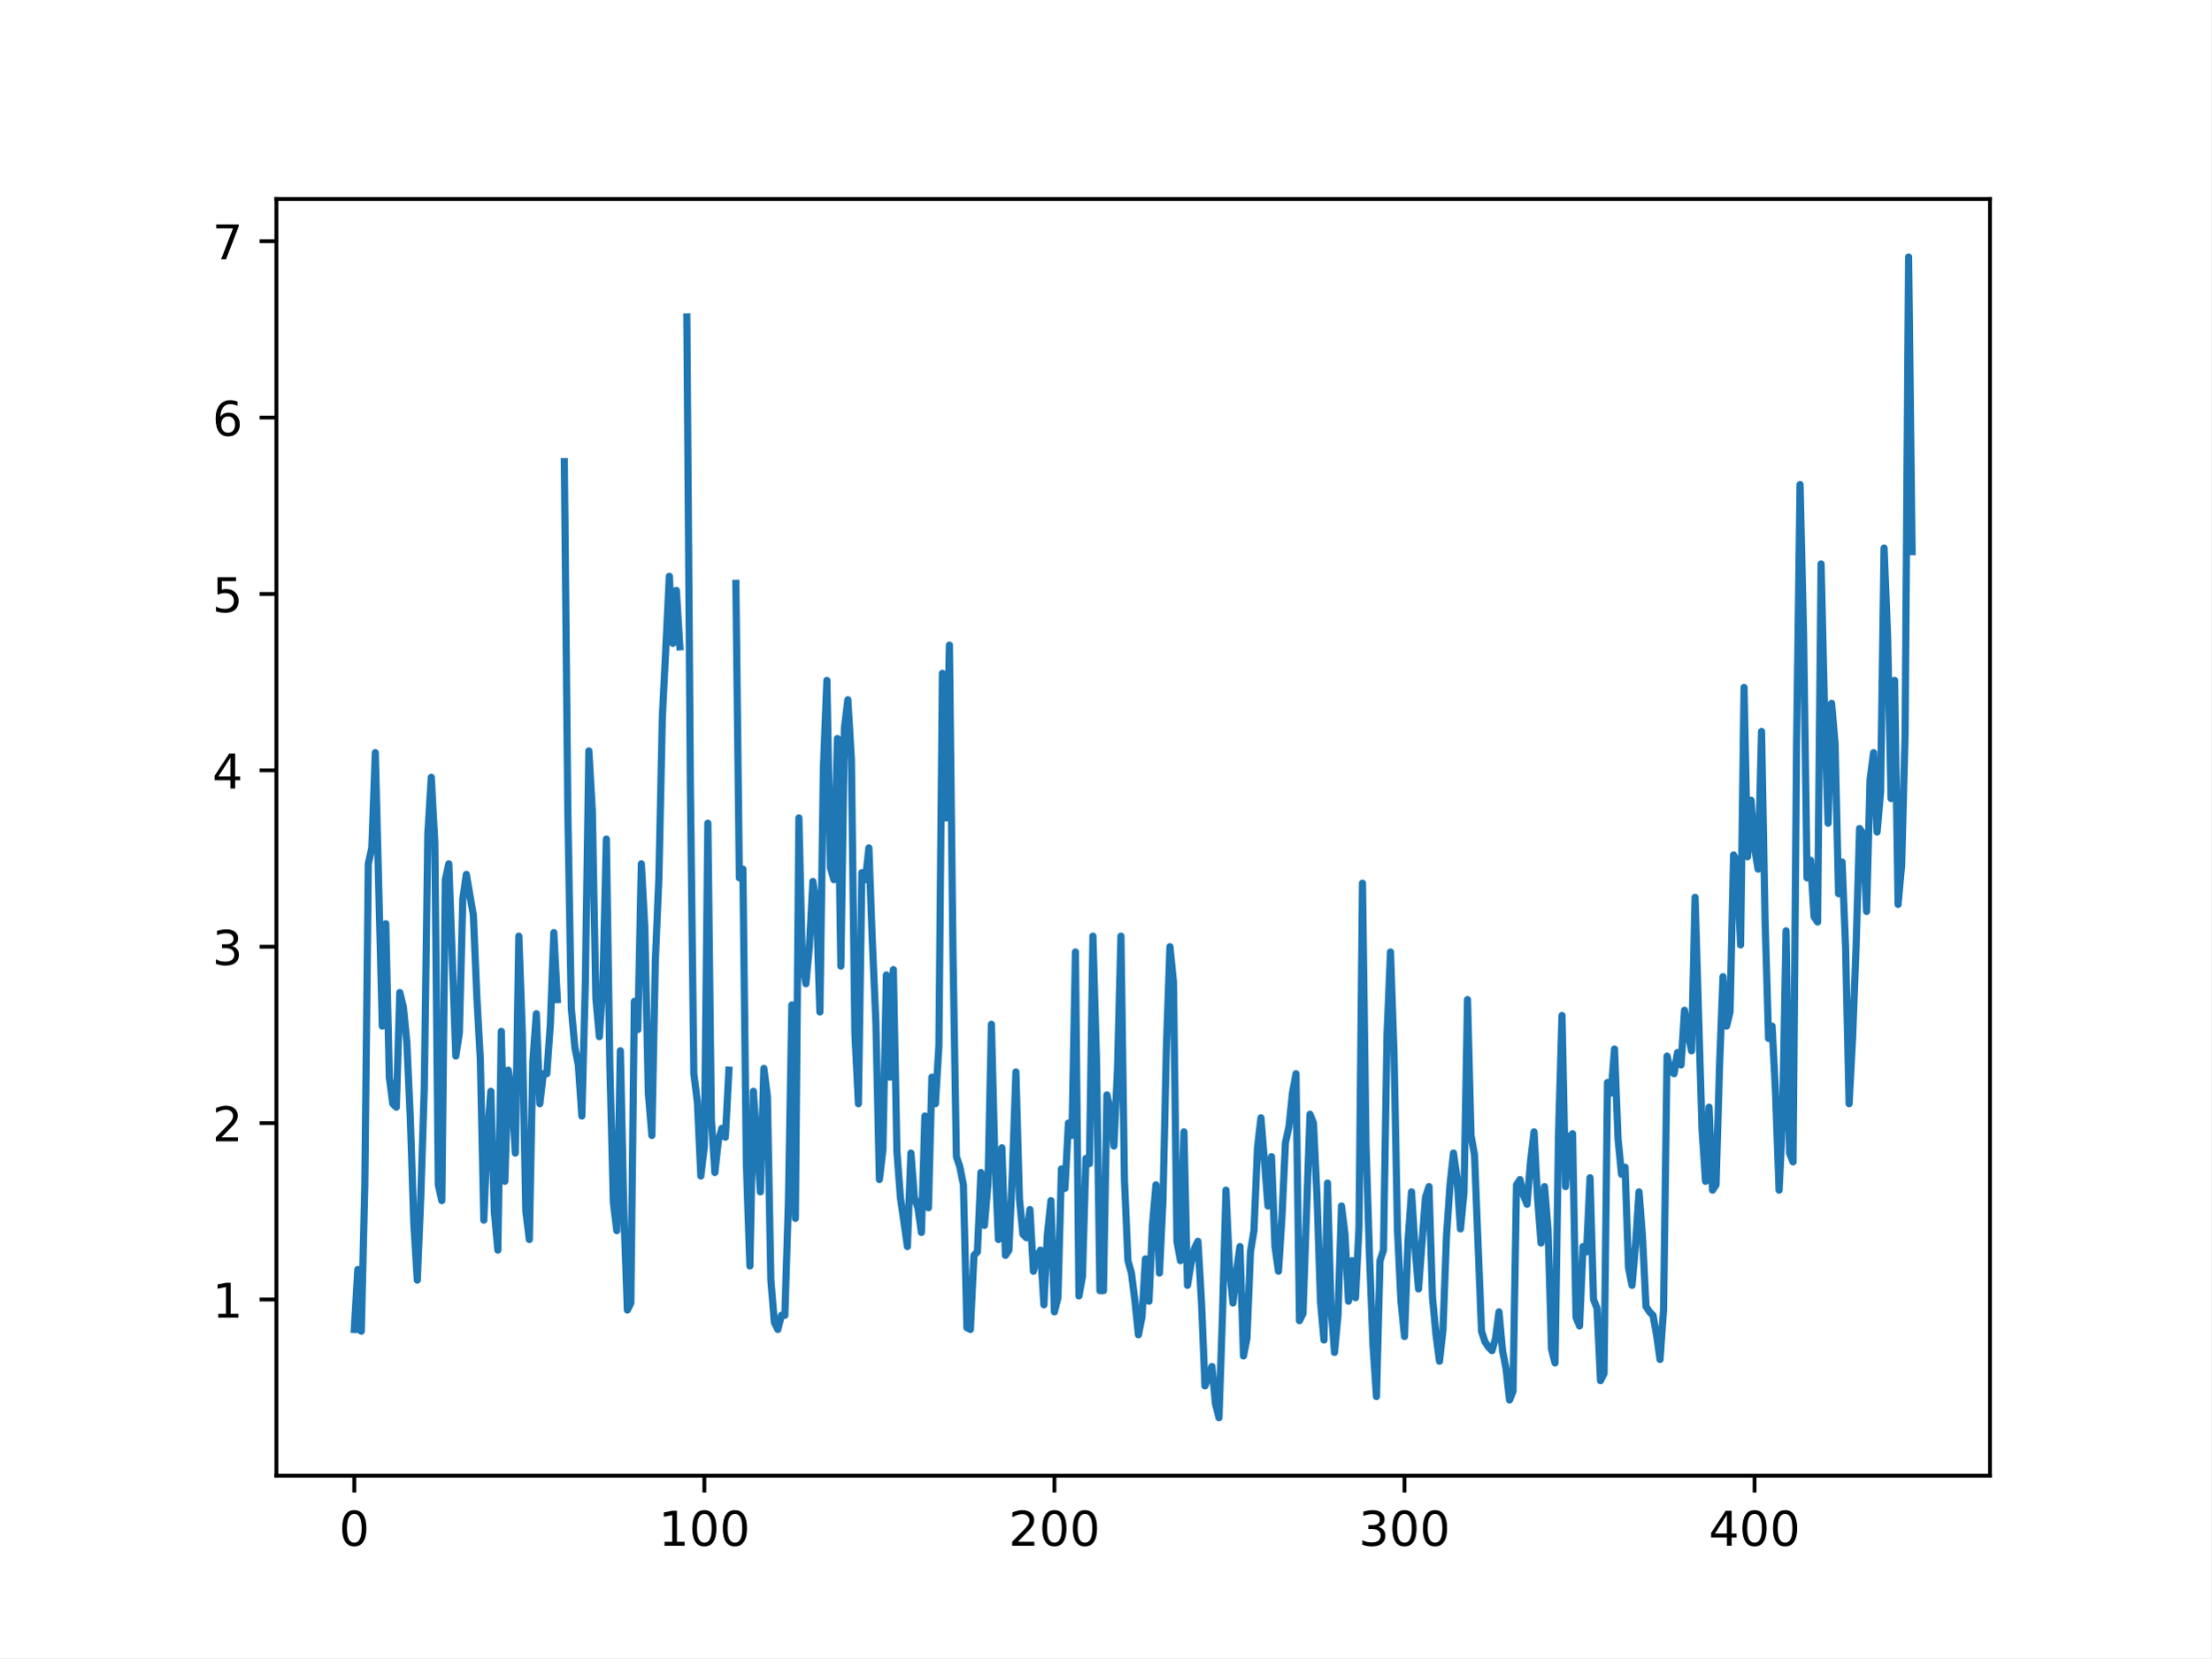
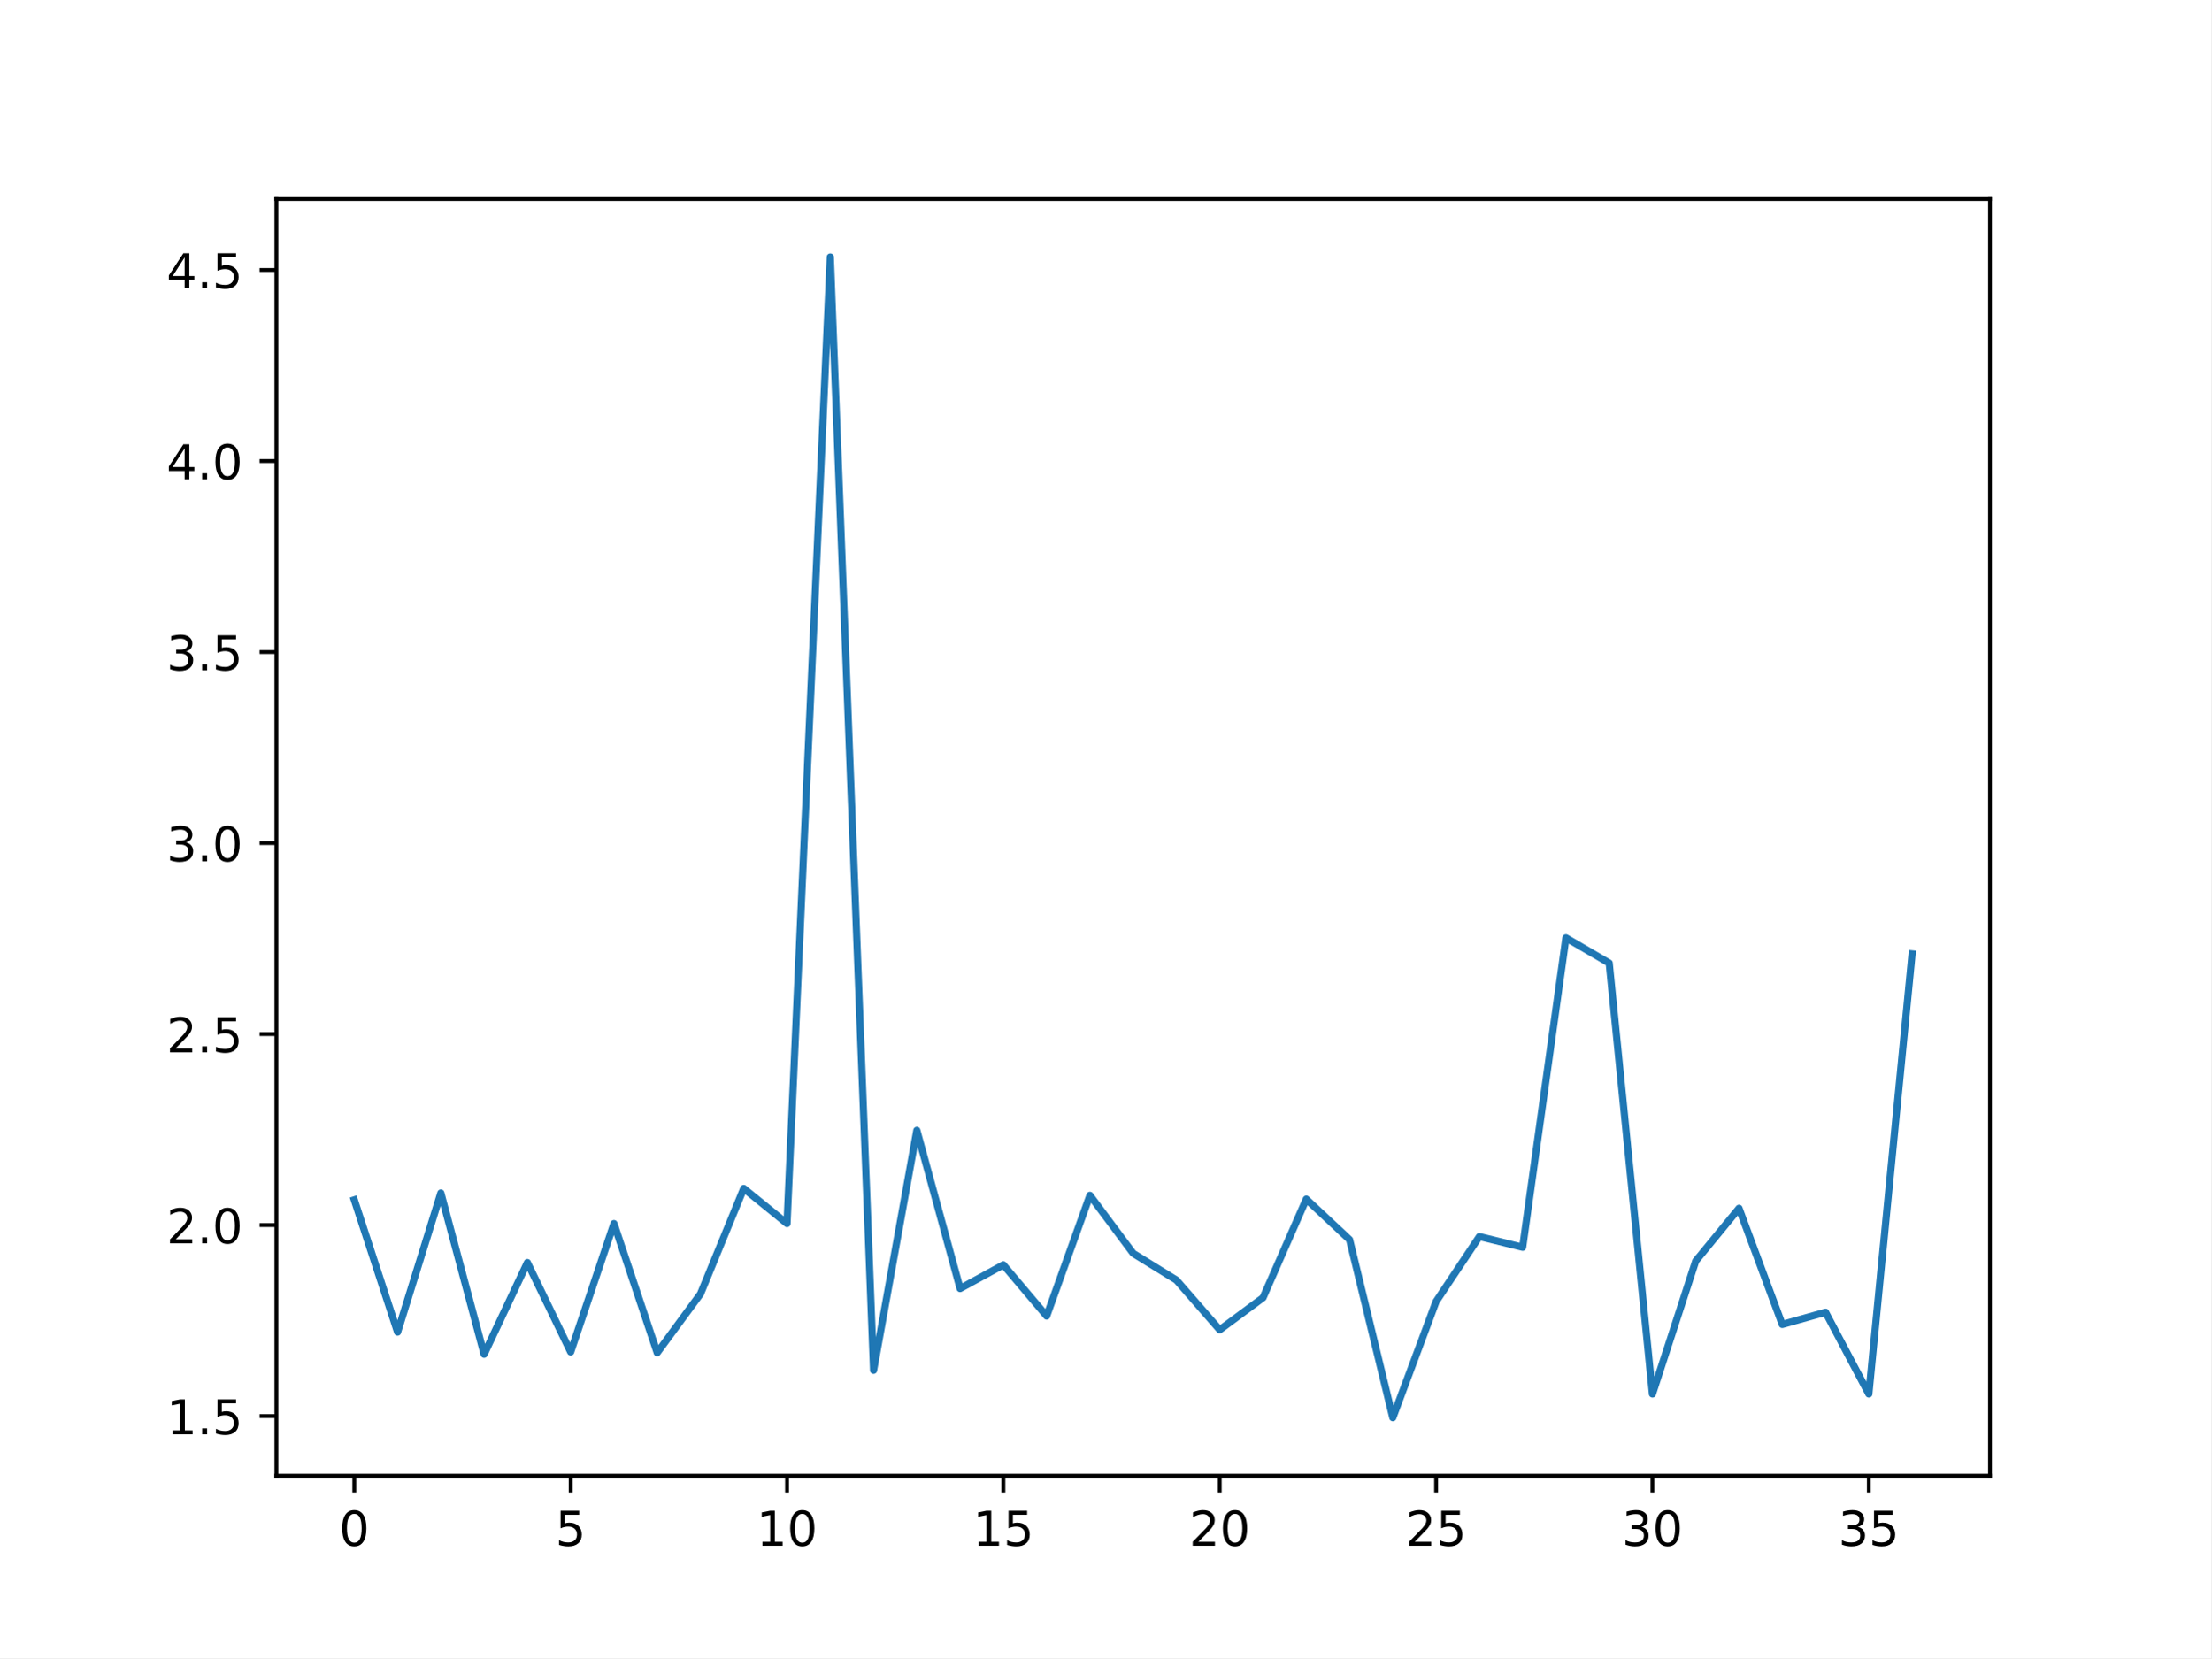
<svg xmlns="http://www.w3.org/2000/svg" xmlns:xlink="http://www.w3.org/1999/xlink" width="460.8pt" height="345.6pt" viewBox="0 0 460.8 345.6" version="1.1">
  <defs>
    <style type="text/css">*{stroke-linejoin: round; stroke-linecap: butt}</style>
  </defs>
  <g id="figure_1">
    <g id="patch_1">
      <path d="M 0 345.6  L 460.8 345.6  L 460.8 0  L 0 0  z " style="fill: #ffffff" />
    </g>
    <g id="axes_1">
      <g id="patch_2">
        <path d="M 57.6 307.584  L 414.72 307.584  L 414.72 41.472  L 57.6 41.472  z " style="fill: #ffffff" />
      </g>
      <g id="matplotlib.axis_1">
        <g id="xtick_1">
          <g id="line2d_1">
            <defs>
-               <path id="m733bcb9468" d="M 0 0  L 0 3.5  " style="stroke: #000000; stroke-width: 0.8" />
+               <path id="med76b9e018" d="M 0 0  L 0 3.5  " style="stroke: #000000; stroke-width: 0.8" />
            </defs>
            <g>
-               <use xlink:href="#m733bcb9468" x="73.833" y="307.584" style="stroke: #000000; stroke-width: 0.8" />
+               <use xlink:href="#med76b9e018" x="73.833" y="307.584" style="stroke: #000000; stroke-width: 0.8" />
            </g>
          </g>
          <g id="text_1">
            <g transform="translate(70.65148 322.1824) scale(0.1 -0.1)">
              <defs>
                <path id="DejaVuSans-30" d="M 2034 4250  Q 1547 4250 1301 3770  Q 1056 3291 1056 2328  Q 1056 1369 1301 889  Q 1547 409 2034 409  Q 2525 409 2770 889  Q 3016 1369 3016 2328  Q 3016 3291 2770 3770  Q 2525 4250 2034 4250  z M 2034 4750  Q 2819 4750 3233 4129  Q 3647 3509 3647 2328  Q 3647 1150 3233 529  Q 2819 -91 2034 -91  Q 1250 -91 836 529  Q 422 1150 422 2328  Q 422 3509 836 4129  Q 1250 4750 2034 4750  z " transform="scale(0.015625)" />
              </defs>
              <use xlink:href="#DejaVuSans-30" />
            </g>
          </g>
        </g>
        <g id="xtick_2">
          <g id="line2d_2">
            <g>
-               <use xlink:href="#m733bcb9468" x="146.789" y="307.584" style="stroke: #000000; stroke-width: 0.8" />
+               <use xlink:href="#med76b9e018" x="118.924" y="307.584" style="stroke: #000000; stroke-width: 0.8" />
            </g>
          </g>
          <g id="text_2">
-             <g transform="translate(137.2451 322.1824) scale(0.1 -0.1)">
+             <g transform="translate(115.7424 322.1824) scale(0.1 -0.1)">
+               <defs>
+                 <path id="DejaVuSans-35" d="M 691 4666  L 3169 4666  L 3169 4134  L 1269 4134  L 1269 2991  Q 1406 3038 1543 3061  Q 1681 3084 1819 3084  Q 2600 3084 3056 2656  Q 3513 2228 3513 1497  Q 3513 744 3044 326  Q 2575 -91 1722 -91  Q 1428 -91 1123 -41  Q 819 9 494 109  L 494 744  Q 775 591 1075 516  Q 1375 441 1709 441  Q 2250 441 2565 725  Q 2881 1009 2881 1497  Q 2881 1984 2565 2268  Q 2250 2553 1709 2553  Q 1456 2553 1204 2497  Q 953 2441 691 2322  L 691 4666  z " transform="scale(0.015625)" />
+               </defs>
+               <use xlink:href="#DejaVuSans-35" />
+             </g>
+           </g>
+         </g>
+         <g id="xtick_3">
+           <g id="line2d_3">
+             <g>
+               <use xlink:href="#med76b9e018" x="164.015" y="307.584" style="stroke: #000000; stroke-width: 0.8" />
+             </g>
+           </g>
+           <g id="text_3">
+             <g transform="translate(157.652 322.1824) scale(0.1 -0.1)">
              <defs>
                <path id="DejaVuSans-31" d="M 794 531  L 1825 531  L 1825 4091  L 703 3866  L 703 4441  L 1819 4666  L 2450 4666  L 2450 531  L 3481 531  L 3481 0  L 794 0  L 794 531  z " transform="scale(0.015625)" />
              </defs>
              <use xlink:href="#DejaVuSans-31" />
              <use xlink:href="#DejaVuSans-30" x="63.623" />
-               <use xlink:href="#DejaVuSans-30" x="127.246" />
-             </g>
-           </g>
-         </g>
-         <g id="xtick_3">
-           <g id="line2d_3">
-             <g>
-               <use xlink:href="#m733bcb9468" x="219.745" y="307.584" style="stroke: #000000; stroke-width: 0.8" />
-             </g>
-           </g>
-           <g id="text_3">
-             <g transform="translate(210.2011 322.1824) scale(0.1 -0.1)">
-               <defs>
-                 <path id="DejaVuSans-32" d="M 1228 531  L 3431 531  L 3431 0  L 469 0  L 469 531  Q 828 903 1448 1529  Q 2069 2156 2228 2338  Q 2531 2678 2651 2914  Q 2772 3150 2772 3378  Q 2772 3750 2511 3984  Q 2250 4219 1831 4219  Q 1534 4219 1204 4116  Q 875 4013 500 3803  L 500 4441  Q 881 4594 1212 4672  Q 1544 4750 1819 4750  Q 2544 4750 2975 4387  Q 3406 4025 3406 3419  Q 3406 3131 3298 2873  Q 3191 2616 2906 2266  Q 2828 2175 2409 1742  Q 1991 1309 1228 531  z " transform="scale(0.015625)" />
-               </defs>
-               <use xlink:href="#DejaVuSans-32" />
-               <use xlink:href="#DejaVuSans-30" x="63.623" />
-               <use xlink:href="#DejaVuSans-30" x="127.246" />
            </g>
          </g>
        </g>
        <g id="xtick_4">
          <g id="line2d_4">
            <g>
-               <use xlink:href="#m733bcb9468" x="292.701" y="307.584" style="stroke: #000000; stroke-width: 0.8" />
+               <use xlink:href="#med76b9e018" x="209.105" y="307.584" style="stroke: #000000; stroke-width: 0.8" />
            </g>
          </g>
          <g id="text_4">
-             <g transform="translate(283.1572 322.1824) scale(0.1 -0.1)">
-               <defs>
-                 <path id="DejaVuSans-33" d="M 2597 2516  Q 3050 2419 3304 2112  Q 3559 1806 3559 1356  Q 3559 666 3084 287  Q 2609 -91 1734 -91  Q 1441 -91 1130 -33  Q 819 25 488 141  L 488 750  Q 750 597 1062 519  Q 1375 441 1716 441  Q 2309 441 2620 675  Q 2931 909 2931 1356  Q 2931 1769 2642 2001  Q 2353 2234 1838 2234  L 1294 2234  L 1294 2753  L 1863 2753  Q 2328 2753 2575 2939  Q 2822 3125 2822 3475  Q 2822 3834 2567 4026  Q 2313 4219 1838 4219  Q 1578 4219 1281 4162  Q 984 4106 628 3988  L 628 4550  Q 988 4650 1302 4700  Q 1616 4750 1894 4750  Q 2613 4750 3031 4423  Q 3450 4097 3450 3541  Q 3450 3153 3228 2886  Q 3006 2619 2597 2516  z " transform="scale(0.015625)" />
-               </defs>
-               <use xlink:href="#DejaVuSans-33" />
-               <use xlink:href="#DejaVuSans-30" x="63.623" />
-               <use xlink:href="#DejaVuSans-30" x="127.246" />
+             <g transform="translate(202.743 322.1824) scale(0.1 -0.1)">
+               <use xlink:href="#DejaVuSans-31" />
+               <use xlink:href="#DejaVuSans-35" x="63.623" />
            </g>
          </g>
        </g>
        <g id="xtick_5">
          <g id="line2d_5">
            <g>
-               <use xlink:href="#m733bcb9468" x="365.657" y="307.584" style="stroke: #000000; stroke-width: 0.8" />
+               <use xlink:href="#med76b9e018" x="254.196" y="307.584" style="stroke: #000000; stroke-width: 0.8" />
            </g>
          </g>
          <g id="text_5">
-             <g transform="translate(356.1133 322.1824) scale(0.1 -0.1)">
-               <defs>
-                 <path id="DejaVuSans-34" d="M 2419 4116  L 825 1625  L 2419 1625  L 2419 4116  z M 2253 4666  L 3047 4666  L 3047 1625  L 3713 1625  L 3713 1100  L 3047 1100  L 3047 0  L 2419 0  L 2419 1100  L 313 1100  L 313 1709  L 2253 4666  z " transform="scale(0.015625)" />
-               </defs>
-               <use xlink:href="#DejaVuSans-34" />
+             <g transform="translate(247.8339 322.1824) scale(0.1 -0.1)">
+               <defs>
+                 <path id="DejaVuSans-32" d="M 1228 531  L 3431 531  L 3431 0  L 469 0  L 469 531  Q 828 903 1448 1529  Q 2069 2156 2228 2338  Q 2531 2678 2651 2914  Q 2772 3150 2772 3378  Q 2772 3750 2511 3984  Q 2250 4219 1831 4219  Q 1534 4219 1204 4116  Q 875 4013 500 3803  L 500 4441  Q 881 4594 1212 4672  Q 1544 4750 1819 4750  Q 2544 4750 2975 4387  Q 3406 4025 3406 3419  Q 3406 3131 3298 2873  Q 3191 2616 2906 2266  Q 2828 2175 2409 1742  Q 1991 1309 1228 531  z " transform="scale(0.015625)" />
+               </defs>
+               <use xlink:href="#DejaVuSans-32" />
              <use xlink:href="#DejaVuSans-30" x="63.623" />
-               <use xlink:href="#DejaVuSans-30" x="127.246" />
+             </g>
+           </g>
+         </g>
+         <g id="xtick_6">
+           <g id="line2d_6">
+             <g>
+               <use xlink:href="#med76b9e018" x="299.287" y="307.584" style="stroke: #000000; stroke-width: 0.8" />
+             </g>
+           </g>
+           <g id="text_6">
+             <g transform="translate(292.9248 322.1824) scale(0.1 -0.1)">
+               <use xlink:href="#DejaVuSans-32" />
+               <use xlink:href="#DejaVuSans-35" x="63.623" />
+             </g>
+           </g>
+         </g>
+         <g id="xtick_7">
+           <g id="line2d_7">
+             <g>
+               <use xlink:href="#med76b9e018" x="344.378" y="307.584" style="stroke: #000000; stroke-width: 0.8" />
+             </g>
+           </g>
+           <g id="text_7">
+             <g transform="translate(338.0157 322.1824) scale(0.1 -0.1)">
+               <defs>
+                 <path id="DejaVuSans-33" d="M 2597 2516  Q 3050 2419 3304 2112  Q 3559 1806 3559 1356  Q 3559 666 3084 287  Q 2609 -91 1734 -91  Q 1441 -91 1130 -33  Q 819 25 488 141  L 488 750  Q 750 597 1062 519  Q 1375 441 1716 441  Q 2309 441 2620 675  Q 2931 909 2931 1356  Q 2931 1769 2642 2001  Q 2353 2234 1838 2234  L 1294 2234  L 1294 2753  L 1863 2753  Q 2328 2753 2575 2939  Q 2822 3125 2822 3475  Q 2822 3834 2567 4026  Q 2313 4219 1838 4219  Q 1578 4219 1281 4162  Q 984 4106 628 3988  L 628 4550  Q 988 4650 1302 4700  Q 1616 4750 1894 4750  Q 2613 4750 3031 4423  Q 3450 4097 3450 3541  Q 3450 3153 3228 2886  Q 3006 2619 2597 2516  z " transform="scale(0.015625)" />
+               </defs>
+               <use xlink:href="#DejaVuSans-33" />
+               <use xlink:href="#DejaVuSans-30" x="63.623" />
+             </g>
+           </g>
+         </g>
+         <g id="xtick_8">
+           <g id="line2d_8">
+             <g>
+               <use xlink:href="#med76b9e018" x="389.469" y="307.584" style="stroke: #000000; stroke-width: 0.8" />
+             </g>
+           </g>
+           <g id="text_8">
+             <g transform="translate(383.1066 322.1824) scale(0.1 -0.1)">
+               <use xlink:href="#DejaVuSans-33" />
+               <use xlink:href="#DejaVuSans-35" x="63.623" />
            </g>
          </g>
        </g>
      </g>
      <g id="matplotlib.axis_2">
        <g id="ytick_1">
-           <g id="line2d_6">
+           <g id="line2d_9">
            <defs>
-               <path id="ma97e02cc78" d="M 0 0  L -3.5 0  " style="stroke: #000000; stroke-width: 0.8" />
+               <path id="m6e368936ba" d="M 0 0  L -3.5 0  " style="stroke: #000000; stroke-width: 0.8" />
            </defs>
            <g>
-               <use xlink:href="#ma97e02cc78" x="57.6" y="270.855" style="stroke: #000000; stroke-width: 0.8" />
-             </g>
-           </g>
-           <g id="text_6">
-             <g transform="translate(44.2375 274.654) scale(0.1 -0.1)">
+               <use xlink:href="#m6e368936ba" x="57.6" y="295.169" style="stroke: #000000; stroke-width: 0.8" />
+             </g>
+           </g>
+           <g id="text_9">
+             <g transform="translate(34.69687 298.9687) scale(0.1 -0.1)">
+               <defs>
+                 <path id="DejaVuSans-2e" d="M 684 794  L 1344 794  L 1344 0  L 684 0  L 684 794  z " transform="scale(0.015625)" />
+               </defs>
              <use xlink:href="#DejaVuSans-31" />
+               <use xlink:href="#DejaVuSans-2e" x="63.623" />
+               <use xlink:href="#DejaVuSans-35" x="95.41" />
            </g>
          </g>
        </g>
        <g id="ytick_2">
-           <g id="line2d_7">
-             <g>
-               <use xlink:href="#ma97e02cc78" x="57.6" y="234.089" style="stroke: #000000; stroke-width: 0.8" />
-             </g>
-           </g>
-           <g id="text_7">
-             <g transform="translate(44.2375 237.8881) scale(0.1 -0.1)">
-               <use xlink:href="#DejaVuSans-32" />
+           <g id="line2d_10">
+             <g>
+               <use xlink:href="#m6e368936ba" x="57.6" y="255.354" style="stroke: #000000; stroke-width: 0.8" />
+             </g>
+           </g>
+           <g id="text_10">
+             <g transform="translate(34.69687 259.153) scale(0.1 -0.1)">
+               <use xlink:href="#DejaVuSans-32" />
+               <use xlink:href="#DejaVuSans-2e" x="63.623" />
+               <use xlink:href="#DejaVuSans-30" x="95.41" />
            </g>
          </g>
        </g>
        <g id="ytick_3">
-           <g id="line2d_8">
-             <g>
-               <use xlink:href="#ma97e02cc78" x="57.6" y="197.323" style="stroke: #000000; stroke-width: 0.8" />
-             </g>
-           </g>
-           <g id="text_8">
-             <g transform="translate(44.2375 201.1221) scale(0.1 -0.1)">
-               <use xlink:href="#DejaVuSans-33" />
+           <g id="line2d_11">
+             <g>
+               <use xlink:href="#m6e368936ba" x="57.6" y="215.538" style="stroke: #000000; stroke-width: 0.8" />
+             </g>
+           </g>
+           <g id="text_11">
+             <g transform="translate(34.69687 219.3374) scale(0.1 -0.1)">
+               <use xlink:href="#DejaVuSans-32" />
+               <use xlink:href="#DejaVuSans-2e" x="63.623" />
+               <use xlink:href="#DejaVuSans-35" x="95.41" />
            </g>
          </g>
        </g>
        <g id="ytick_4">
-           <g id="line2d_9">
-             <g>
-               <use xlink:href="#ma97e02cc78" x="57.6" y="160.557" style="stroke: #000000; stroke-width: 0.8" />
-             </g>
-           </g>
-           <g id="text_9">
-             <g transform="translate(44.2375 164.3562) scale(0.1 -0.1)">
+           <g id="line2d_12">
+             <g>
+               <use xlink:href="#m6e368936ba" x="57.6" y="175.722" style="stroke: #000000; stroke-width: 0.8" />
+             </g>
+           </g>
+           <g id="text_12">
+             <g transform="translate(34.69687 179.5217) scale(0.1 -0.1)">
+               <use xlink:href="#DejaVuSans-33" />
+               <use xlink:href="#DejaVuSans-2e" x="63.623" />
+               <use xlink:href="#DejaVuSans-30" x="95.41" />
+             </g>
+           </g>
+         </g>
+         <g id="ytick_5">
+           <g id="line2d_13">
+             <g>
+               <use xlink:href="#m6e368936ba" x="57.6" y="135.907" style="stroke: #000000; stroke-width: 0.8" />
+             </g>
+           </g>
+           <g id="text_13">
+             <g transform="translate(34.69687 139.706) scale(0.1 -0.1)">
+               <use xlink:href="#DejaVuSans-33" />
+               <use xlink:href="#DejaVuSans-2e" x="63.623" />
+               <use xlink:href="#DejaVuSans-35" x="95.41" />
+             </g>
+           </g>
+         </g>
+         <g id="ytick_6">
+           <g id="line2d_14">
+             <g>
+               <use xlink:href="#m6e368936ba" x="57.6" y="96.091" style="stroke: #000000; stroke-width: 0.8" />
+             </g>
+           </g>
+           <g id="text_14">
+             <g transform="translate(34.69687 99.89035) scale(0.1 -0.1)">
+               <defs>
+                 <path id="DejaVuSans-34" d="M 2419 4116  L 825 1625  L 2419 1625  L 2419 4116  z M 2253 4666  L 3047 4666  L 3047 1625  L 3713 1625  L 3713 1100  L 3047 1100  L 3047 0  L 2419 0  L 2419 1100  L 313 1100  L 313 1709  L 2253 4666  z " transform="scale(0.015625)" />
+               </defs>
              <use xlink:href="#DejaVuSans-34" />
-             </g>
-           </g>
-         </g>
-         <g id="ytick_5">
-           <g id="line2d_10">
-             <g>
-               <use xlink:href="#ma97e02cc78" x="57.6" y="123.791" style="stroke: #000000; stroke-width: 0.8" />
-             </g>
-           </g>
-           <g id="text_10">
-             <g transform="translate(44.2375 127.5902) scale(0.1 -0.1)">
-               <defs>
-                 <path id="DejaVuSans-35" d="M 691 4666  L 3169 4666  L 3169 4134  L 1269 4134  L 1269 2991  Q 1406 3038 1543 3061  Q 1681 3084 1819 3084  Q 2600 3084 3056 2656  Q 3513 2228 3513 1497  Q 3513 744 3044 326  Q 2575 -91 1722 -91  Q 1428 -91 1123 -41  Q 819 9 494 109  L 494 744  Q 775 591 1075 516  Q 1375 441 1709 441  Q 2250 441 2565 725  Q 2881 1009 2881 1497  Q 2881 1984 2565 2268  Q 2250 2553 1709 2553  Q 1456 2553 1204 2497  Q 953 2441 691 2322  L 691 4666  z " transform="scale(0.015625)" />
-               </defs>
-               <use xlink:href="#DejaVuSans-35" />
-             </g>
-           </g>
-         </g>
-         <g id="ytick_6">
-           <g id="line2d_11">
-             <g>
-               <use xlink:href="#ma97e02cc78" x="57.6" y="87.025" style="stroke: #000000; stroke-width: 0.8" />
-             </g>
-           </g>
-           <g id="text_11">
-             <g transform="translate(44.2375 90.82424) scale(0.1 -0.1)">
-               <defs>
-                 <path id="DejaVuSans-36" d="M 2113 2584  Q 1688 2584 1439 2293  Q 1191 2003 1191 1497  Q 1191 994 1439 701  Q 1688 409 2113 409  Q 2538 409 2786 701  Q 3034 994 3034 1497  Q 3034 2003 2786 2293  Q 2538 2584 2113 2584  z M 3366 4563  L 3366 3988  Q 3128 4100 2886 4159  Q 2644 4219 2406 4219  Q 1781 4219 1451 3797  Q 1122 3375 1075 2522  Q 1259 2794 1537 2939  Q 1816 3084 2150 3084  Q 2853 3084 3261 2657  Q 3669 2231 3669 1497  Q 3669 778 3244 343  Q 2819 -91 2113 -91  Q 1303 -91 875 529  Q 447 1150 447 2328  Q 447 3434 972 4092  Q 1497 4750 2381 4750  Q 2619 4750 2861 4703  Q 3103 4656 3366 4563  z " transform="scale(0.015625)" />
-               </defs>
-               <use xlink:href="#DejaVuSans-36" />
+               <use xlink:href="#DejaVuSans-2e" x="63.623" />
+               <use xlink:href="#DejaVuSans-30" x="95.41" />
            </g>
          </g>
        </g>
        <g id="ytick_7">
-           <g id="line2d_12">
-             <g>
-               <use xlink:href="#ma97e02cc78" x="57.6" y="50.259" style="stroke: #000000; stroke-width: 0.8" />
-             </g>
-           </g>
-           <g id="text_12">
-             <g transform="translate(44.2375 54.05828) scale(0.1 -0.1)">
-               <defs>
-                 <path id="DejaVuSans-37" d="M 525 4666  L 3525 4666  L 3525 4397  L 1831 0  L 1172 0  L 2766 4134  L 525 4134  L 525 4666  z " transform="scale(0.015625)" />
-               </defs>
-               <use xlink:href="#DejaVuSans-37" />
-             </g>
-           </g>
-         </g>
-       </g>
-       <g id="line2d_13">
-         <path d="M 73.833 277.105  L 74.562 264.605  L 75.292 277.473  L 76.021 247.325  L 76.751 180.043  L 77.481 176.734  L 78.21 156.88  L 79.669 213.868  L 80.399 192.543  L 81.128 224.53  L 81.858 230.045  L 82.587 230.78  L 83.317 206.882  L 84.047 209.823  L 84.776 217.177  L 85.506 232.986  L 86.235 255.045  L 86.965 266.811  L 87.694 249.163  L 88.424 226.736  L 89.154 173.793  L 89.883 162.028  L 90.613 175.631  L 91.342 246.957  L 92.072 250.266  L 92.801 183.352  L 93.531 180.043  L 94.99 220.118  L 95.72 215.338  L 96.449 187.396  L 97.179 182.249  L 98.638 190.705  L 99.367 207.617  L 100.097 220.853  L 100.826 254.31  L 101.556 236.662  L 102.286 227.471  L 103.015 252.472  L 103.745 260.56  L 104.474 214.971  L 105.204 246.222  L 105.933 223.059  L 106.663 228.206  L 107.393 240.339  L 108.122 195.117  L 108.852 215.338  L 109.581 252.472  L 110.311 258.354  L 111.04 221.221  L 111.77 211.294  L 112.499 230.045  L 113.229 223.794  L 113.959 223.794  L 114.688 213.5  L 115.418 194.382  L 116.147 208.353  M 117.606 96.217  L 118.336 169.381  L 119.065 210.191  L 119.795 218.279  L 120.525 221.956  L 121.254 232.618  L 121.984 205.044  L 122.713 156.513  L 123.443 169.013  L 124.172 207.985  L 124.902 216.074  L 125.632 205.044  L 126.361 174.896  L 127.091 221.956  L 127.82 250.634  L 128.55 256.516  L 129.279 219.015  L 130.009 252.472  L 130.738 273.061  L 131.468 271.59  L 132.198 208.72  L 132.927 214.603  L 133.657 180.043  L 134.386 193.646  L 135.116 227.839  L 135.845 236.662  L 136.575 200.264  L 137.305 182.984  L 138.034 149.527  L 139.493 120.114  L 140.223 134.085  L 140.952 123.056  L 141.682 134.821  M 143.141 66.068  L 143.871 163.866  L 144.6 223.794  L 145.33 229.677  L 146.059 245.119  L 146.789 238.868  L 147.518 171.587  L 148.248 233.354  L 148.977 244.383  L 149.707 237.765  L 150.437 235.192  L 151.166 237.03  L 151.896 223.059  M 153.355 121.585  L 154.084 182.984  L 154.814 181.146  L 155.544 242.545  L 156.273 263.869  L 157.003 227.471  L 158.462 248.428  L 159.191 222.691  L 159.921 228.574  L 160.65 266.811  L 161.38 275.634  L 162.11 277.105  L 162.839 274.164  L 163.569 274.164  L 164.298 250.634  L 165.028 209.456  L 165.757 253.942  L 166.487 170.484  L 167.217 200.632  L 167.946 205.044  L 168.676 197.323  L 169.405 183.719  L 170.135 188.499  L 170.864 210.926  L 171.594 160.189  L 172.323 141.806  L 173.053 180.778  L 173.783 183.352  L 174.512 153.939  L 175.242 201.367  L 175.971 151.733  L 176.701 145.851  L 177.43 158.351  L 178.16 215.338  L 178.889 230.045  L 179.619 181.881  L 180.349 183.352  L 181.078 176.734  L 181.808 196.588  L 182.537 213.132  L 183.267 245.854  L 183.996 239.604  L 184.726 203.205  L 185.456 224.53  L 186.185 202.102  L 186.915 239.971  L 187.644 249.531  L 189.103 259.825  L 189.833 240.339  L 190.562 249.531  L 191.292 251.737  L 192.022 256.884  L 192.751 232.618  L 193.481 251.737  L 194.21 224.53  L 194.94 230.045  L 195.669 217.912  L 196.399 140.336  L 197.128 170.484  L 197.858 134.453  L 198.588 197.691  L 199.317 241.074  L 200.047 243.28  L 200.776 246.957  L 201.506 276.737  L 202.235 277.105  L 202.965 261.663  L 203.695 260.928  L 204.424 244.383  L 205.154 255.413  L 205.883 246.957  L 206.613 213.5  L 207.342 241.81  L 208.072 258.354  L 208.801 239.236  L 209.531 261.663  L 210.261 260.56  L 210.99 244.016  L 211.72 223.427  L 212.449 249.898  L 213.179 257.251  L 213.908 257.987  L 214.638 252.104  L 215.368 264.972  L 216.097 262.031  L 216.827 260.56  L 217.556 271.958  L 218.286 257.251  L 219.015 250.266  L 219.745 273.428  L 220.474 270.487  L 221.204 243.648  L 221.934 247.692  L 222.663 234.089  L 223.393 236.662  L 224.122 198.426  L 224.852 270.119  L 225.581 266.075  L 226.311 241.442  L 227.04 242.545  L 227.77 195.117  L 228.5 220.485  L 229.229 269.017  L 229.959 269.017  L 230.688 228.206  L 231.418 231.515  L 232.147 238.868  L 232.877 223.059  L 233.607 195.117  L 234.336 245.854  L 235.066 262.766  L 235.795 265.34  L 236.525 271.222  L 237.254 278.208  L 237.984 274.531  L 238.713 262.399  L 239.443 271.222  L 240.173 255.413  L 240.902 246.957  L 241.632 265.34  L 242.361 250.266  L 243.091 217.912  L 243.82 197.323  L 244.55 204.676  L 245.28 258.722  L 246.009 262.766  L 246.739 235.927  L 247.468 267.914  L 248.198 263.502  L 248.927 260.193  L 249.657 258.722  L 250.386 271.222  L 251.116 288.87  L 251.846 287.032  L 252.575 284.826  L 253.305 292.547  L 254.034 295.488  L 254.764 274.164  L 255.493 248.06  L 256.223 264.237  L 256.952 271.59  L 257.682 264.972  L 258.412 259.825  L 259.141 282.62  L 259.871 278.943  L 260.6 260.928  L 261.33 256.516  L 262.059 239.236  L 262.789 232.986  L 264.248 251.369  L 264.978 241.074  L 265.707 259.825  L 266.437 264.972  L 267.166 253.575  L 267.896 238.133  L 268.625 234.824  L 269.355 227.839  L 270.085 223.794  L 270.814 275.267  L 271.544 273.796  L 273.003 232.251  L 273.732 234.089  L 274.462 249.163  L 275.192 271.222  L 275.921 279.311  L 276.651 246.589  L 277.38 271.958  L 278.11 281.885  L 278.839 274.164  L 279.569 251.369  L 280.298 257.251  L 281.028 271.222  L 281.758 262.766  L 282.487 270.487  L 283.217 255.781  L 283.946 184.087  L 284.676 238.501  L 285.405 261.663  L 286.135 280.414  L 286.864 291.076  L 287.594 262.766  L 288.324 260.56  L 289.053 215.706  L 289.783 198.426  L 290.512 219.382  L 291.242 256.516  L 291.971 271.222  L 292.701 278.576  L 293.431 258.722  L 294.16 248.428  L 294.89 259.825  L 295.619 268.649  L 297.078 249.531  L 297.808 247.325  L 298.537 270.487  L 299.267 278.208  L 299.997 283.723  L 300.726 277.105  L 301.456 257.619  L 302.185 246.957  L 302.915 240.339  L 303.644 245.486  L 304.374 256.148  L 305.103 248.428  L 305.833 208.353  L 306.563 236.662  L 307.292 240.707  L 308.751 277.473  L 309.481 279.679  L 310.21 280.782  L 310.94 281.517  L 311.67 278.943  L 312.399 273.428  L 313.129 281.517  L 313.858 285.194  L 314.588 291.811  L 315.317 289.973  L 316.047 246.957  L 316.776 245.854  L 317.506 249.163  L 318.236 251.001  L 318.965 242.177  L 319.695 235.927  L 320.424 249.531  L 321.154 259.09  L 321.883 247.325  L 322.613 256.148  L 323.343 281.149  L 324.072 284.091  L 324.802 236.295  L 325.531 211.662  L 326.261 247.325  L 326.99 237.03  L 327.72 236.295  L 328.449 274.531  L 329.179 276.37  L 329.909 259.825  L 330.638 260.928  L 331.368 245.486  L 332.097 270.855  L 332.827 272.693  L 333.556 287.767  L 334.286 286.297  L 335.015 225.633  L 335.745 227.839  L 336.475 218.647  L 337.204 237.398  L 337.934 244.751  L 338.663 243.28  L 339.393 264.237  L 340.122 267.914  L 340.852 259.457  L 341.582 248.428  L 342.311 257.987  L 343.041 272.325  L 343.77 273.428  L 344.5 274.164  L 345.229 278.208  L 345.959 283.355  L 346.688 273.061  L 347.418 220.118  L 348.148 223.059  L 348.877 223.794  L 349.607 219.382  L 350.336 221.956  L 351.066 210.559  L 351.795 215.338  L 352.525 219.015  L 353.255 187.028  L 354.714 235.559  L 355.443 246.222  L 356.173 230.78  L 356.902 248.06  L 357.632 246.957  L 358.361 221.956  L 359.091 203.573  L 359.821 213.868  L 360.55 210.926  L 361.28 178.205  L 362.009 179.675  L 362.739 196.955  L 363.468 143.277  L 364.198 178.572  L 364.927 166.807  L 365.657 176.734  L 366.387 181.146  L 367.116 152.468  L 367.846 191.808  L 368.575 216.441  L 369.305 213.868  L 370.034 227.839  L 370.764 248.06  L 371.494 232.986  L 372.223 194.014  L 372.953 240.339  L 373.682 242.177  L 374.412 155.042  L 375.141 100.996  L 375.871 132.247  L 376.6 182.984  L 377.33 179.308  L 378.06 191.073  L 378.789 192.176  L 379.519 117.541  L 380.248 148.057  L 380.978 171.587  L 381.707 146.586  L 382.437 155.042  L 383.166 186.293  L 383.896 179.675  L 384.626 197.323  L 385.355 230.045  L 386.085 216.441  L 386.814 197.323  L 387.544 172.69  L 388.273 173.793  L 389.003 189.97  L 389.733 162.395  L 390.462 156.88  L 391.192 173.425  L 391.921 164.969  L 392.651 114.232  L 393.38 132.615  L 394.11 166.439  L 394.839 141.806  L 395.569 188.499  L 396.299 180.411  L 397.028 153.204  L 397.758 53.568  L 398.487 114.967  L 398.487 114.967  " clip-path="url(#pded9400bf0)" style="fill: none; stroke: #1f77b4; stroke-width: 1.5; stroke-linecap: square" />
+           <g id="line2d_15">
+             <g>
+               <use xlink:href="#m6e368936ba" x="57.6" y="56.275" style="stroke: #000000; stroke-width: 0.8" />
+             </g>
+           </g>
+           <g id="text_15">
+             <g transform="translate(34.69687 60.07468) scale(0.1 -0.1)">
+               <use xlink:href="#DejaVuSans-34" />
+               <use xlink:href="#DejaVuSans-2e" x="63.623" />
+               <use xlink:href="#DejaVuSans-35" x="95.41" />
+             </g>
+           </g>
+         </g>
+       </g>
+       <g id="line2d_16">
+         <path d="M 73.833 250.098  L 82.851 277.651  L 91.869 248.665  L 100.887 282.269  L 109.905 263.158  L 118.924 281.791  L 127.942 255.035  L 136.96 281.951  L 145.978 269.687  L 154.996 247.709  L 164.015 255.035  L 173.033 53.568  L 182.051 285.614  L 191.069 235.605  L 200.087 268.573  L 209.105 263.635  L 218.124 274.306  L 227.142 249.143  L 236.16 261.247  L 245.178 266.821  L 254.196 277.173  L 263.215 270.484  L 272.233 249.939  L 281.251 258.38  L 290.269 295.488  L 299.287 271.28  L 308.305 257.743  L 317.324 259.972  L 326.342 195.471  L 335.36 200.727  L 344.378 290.551  L 353.396 262.839  L 362.415 251.85  L 371.433 276.058  L 380.451 273.51  L 389.469 290.551  L 398.487 198.816  " clip-path="url(#p9789a41ca1)" style="fill: none; stroke: #1f77b4; stroke-width: 1.5; stroke-linecap: square" />
      </g>
      <g id="patch_3">
        <path d="M 57.6 307.584  L 57.6 41.472  " style="fill: none; stroke: #000000; stroke-width: 0.8; stroke-linejoin: miter; stroke-linecap: square" />
      </g>
      <g id="patch_4">
        <path d="M 414.72 307.584  L 414.72 41.472  " style="fill: none; stroke: #000000; stroke-width: 0.8; stroke-linejoin: miter; stroke-linecap: square" />
      </g>
      <g id="patch_5">
        <path d="M 57.6 307.584  L 414.72 307.584  " style="fill: none; stroke: #000000; stroke-width: 0.8; stroke-linejoin: miter; stroke-linecap: square" />
      </g>
      <g id="patch_6">
        <path d="M 57.6 41.472  L 414.72 41.472  " style="fill: none; stroke: #000000; stroke-width: 0.8; stroke-linejoin: miter; stroke-linecap: square" />
      </g>
    </g>
  </g>
  <defs>
-     <clipPath id="pded9400bf0">
+     <clipPath id="p9789a41ca1">
      <rect x="57.6" y="41.472" width="357.12" height="266.112" />
    </clipPath>
  </defs>
</svg>
